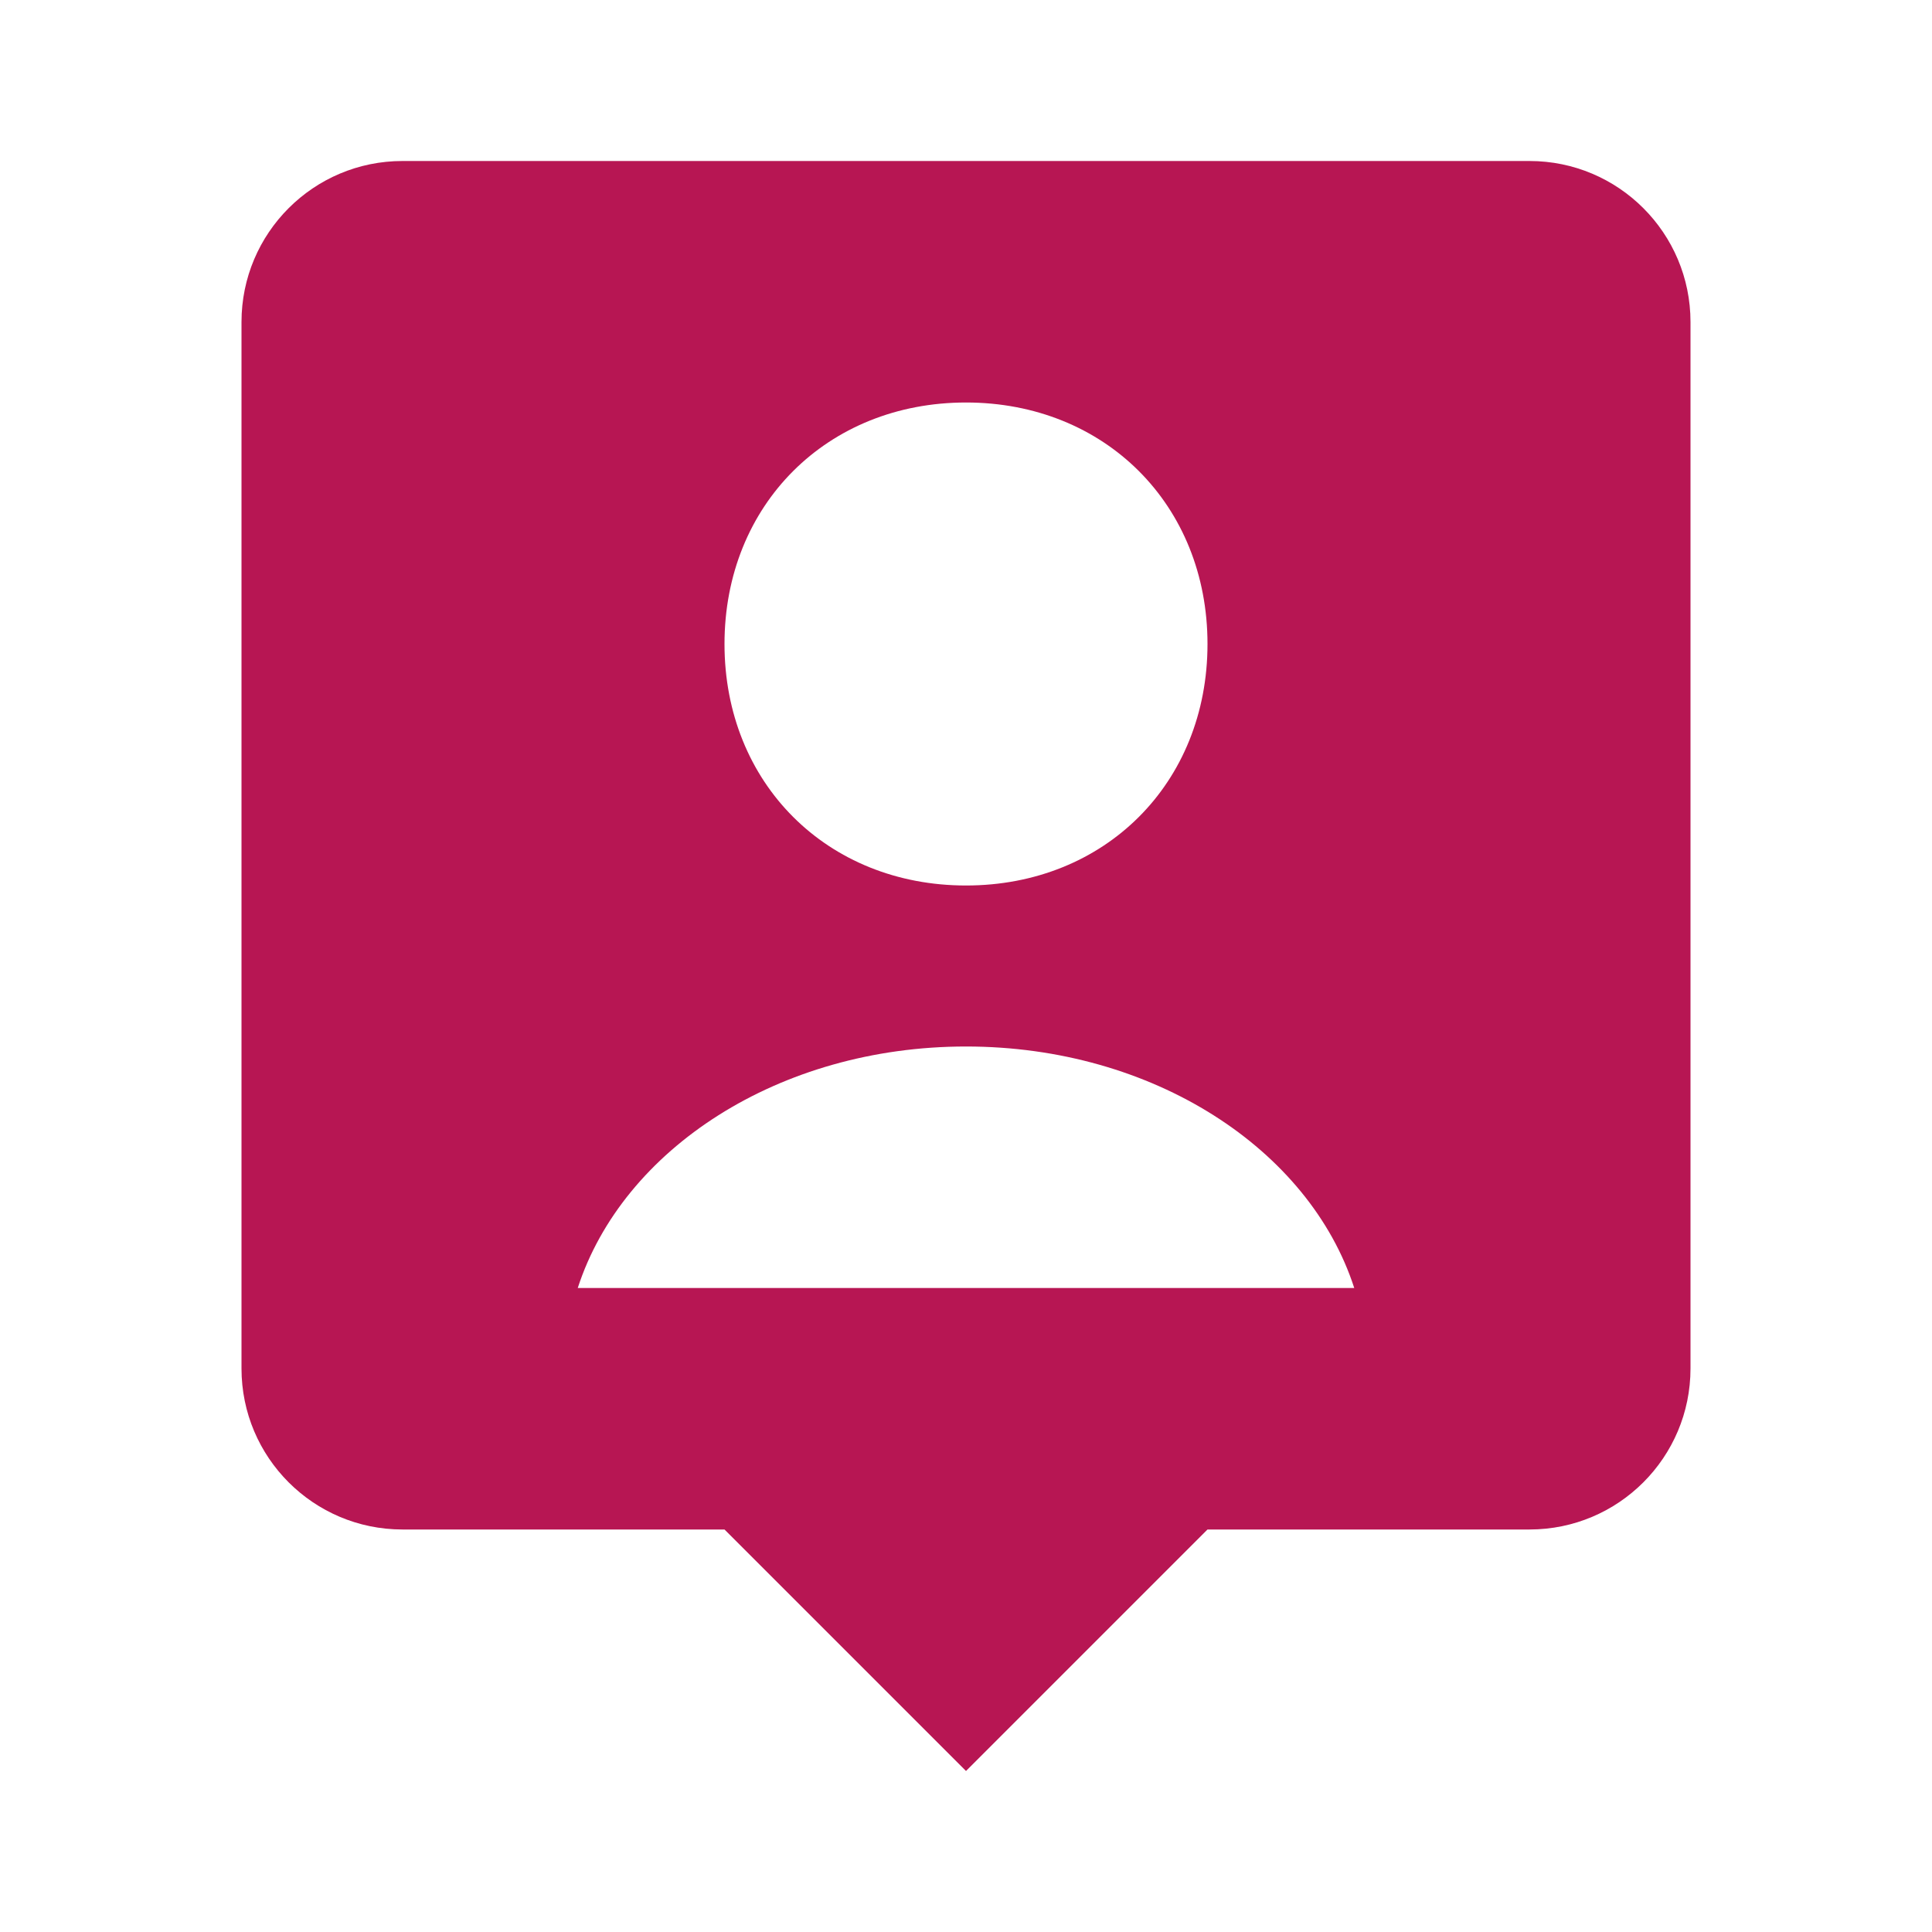
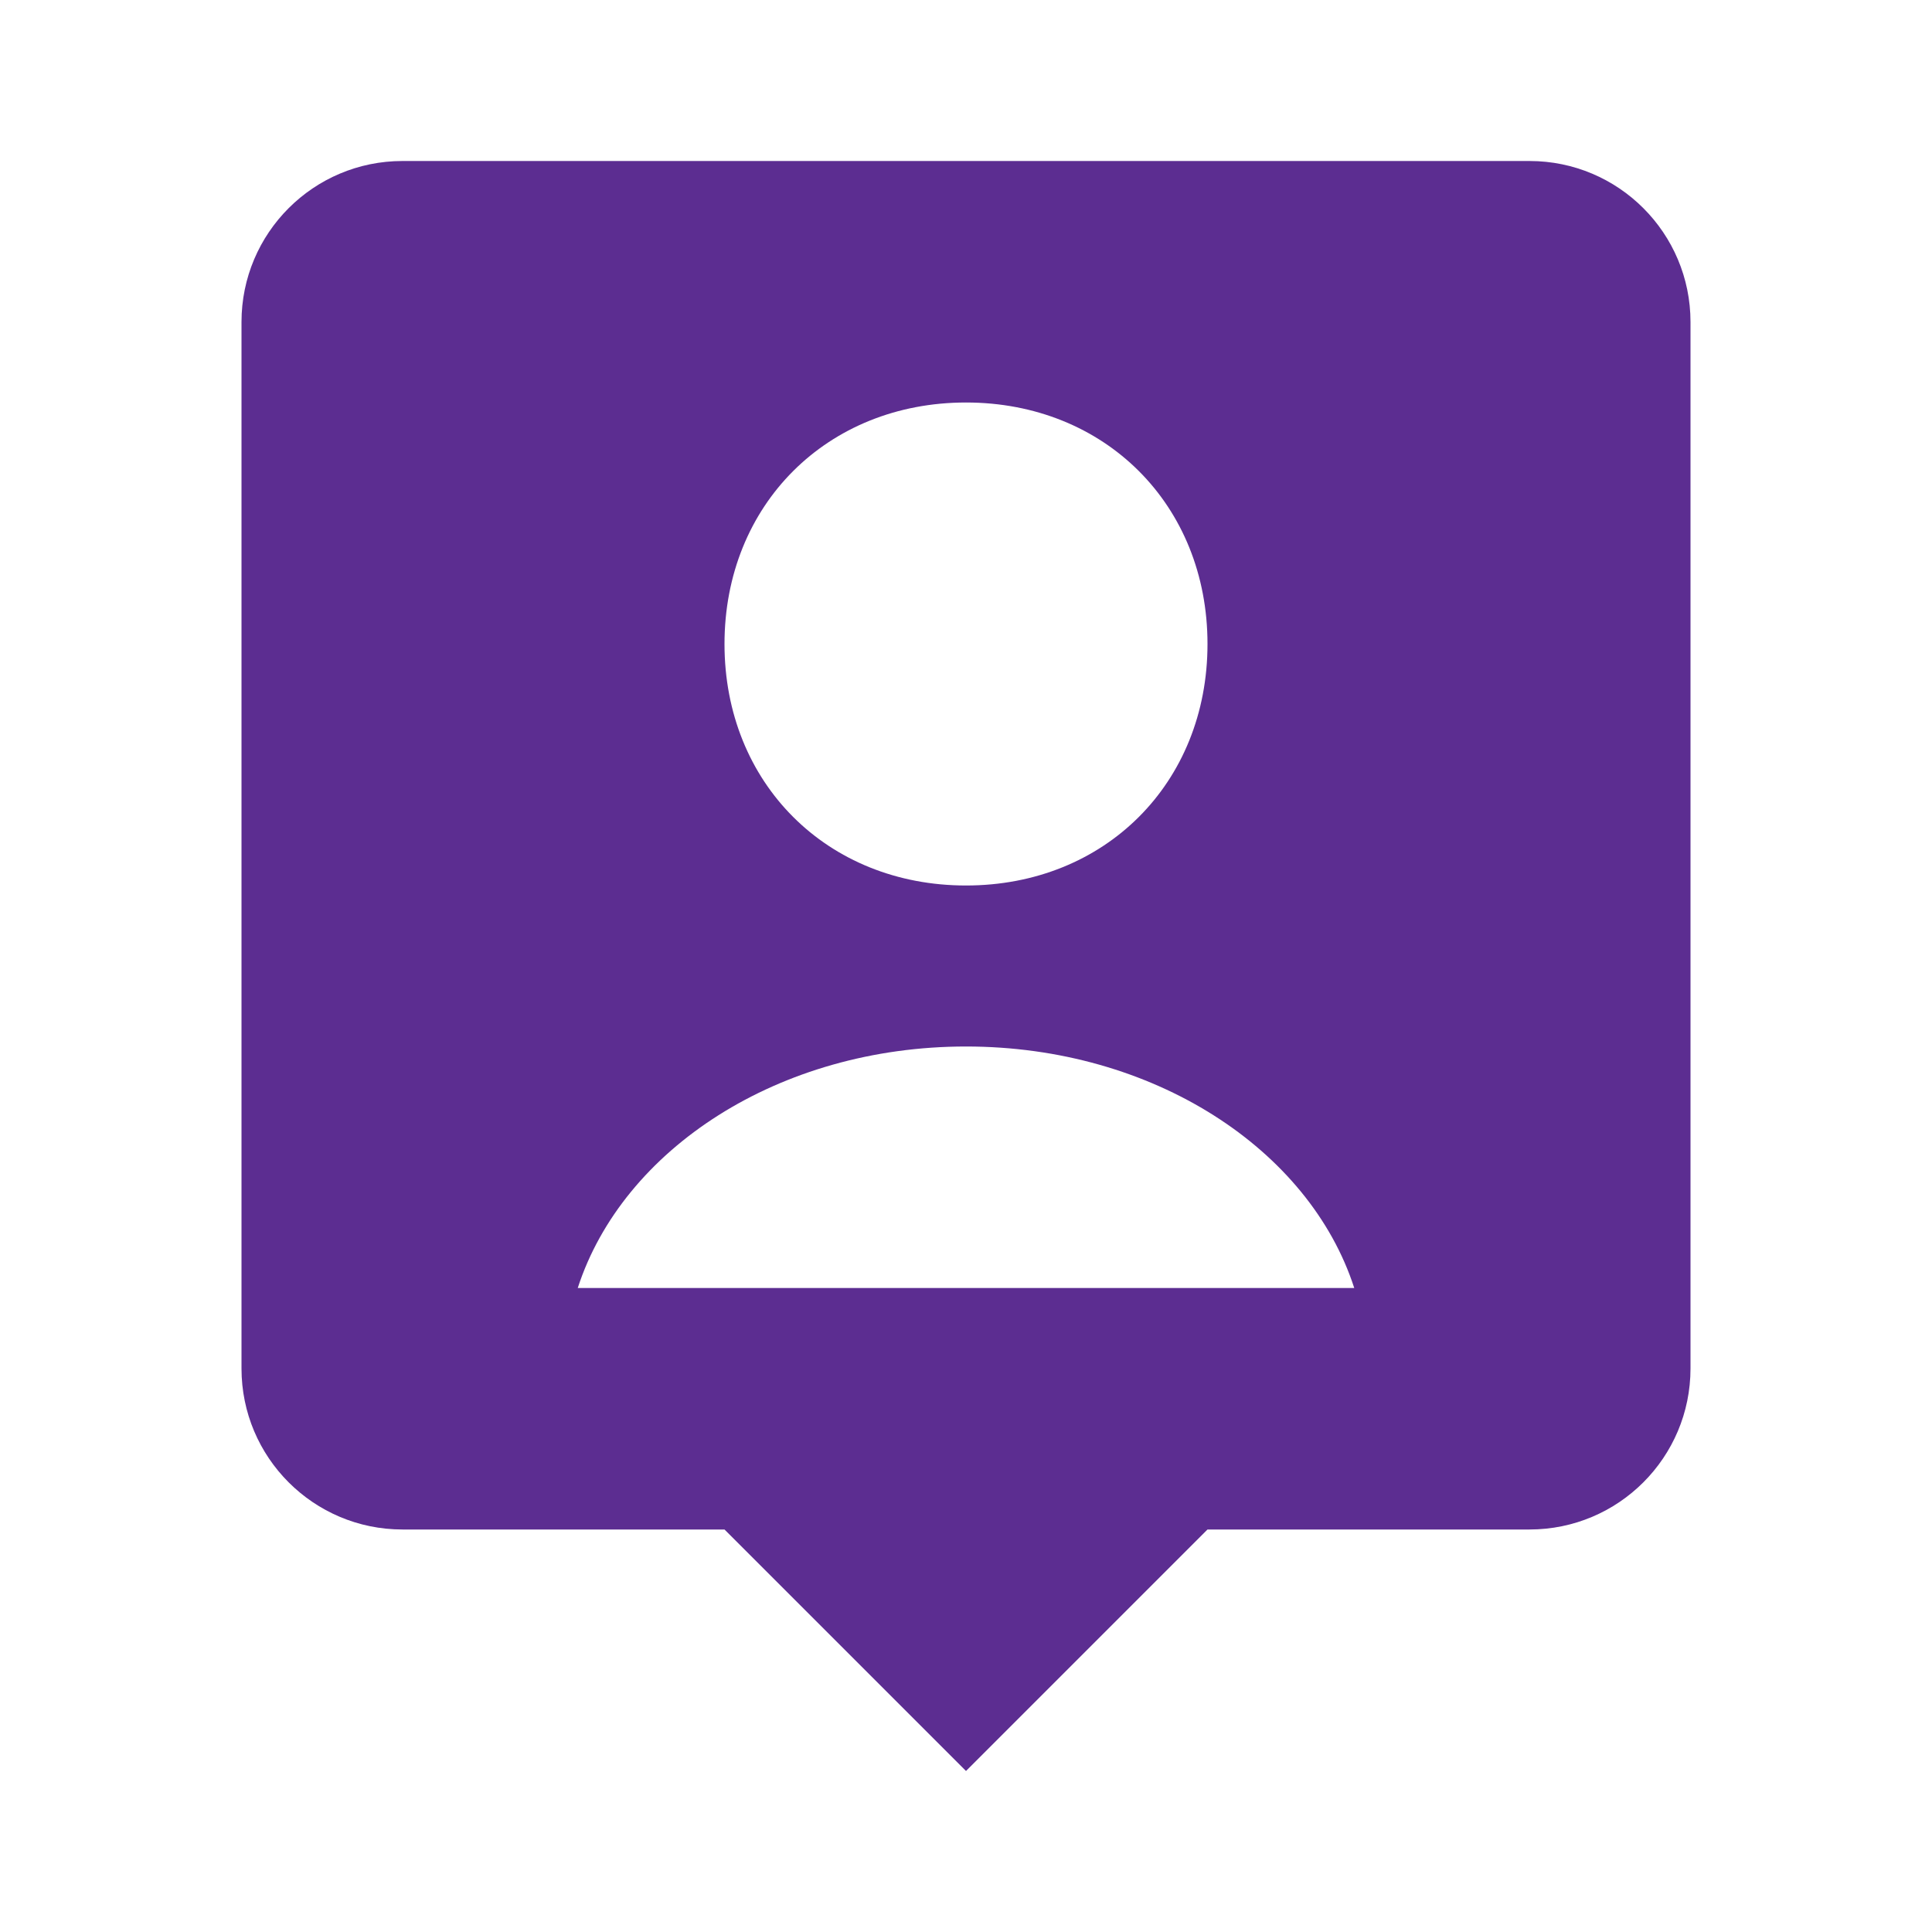
<svg xmlns="http://www.w3.org/2000/svg" width="128" height="128" viewBox="0 0 24 24">
-   <path fill="#b71653" d="M19 2H5a2 2 0 0 0-2 2v13a2 2 0 0 0 2 2h4l3 3l3-3h4a2 2 0 0 0 2-2V4a2 2 0 0 0-2-2m-7 3c1.727 0 3 1.272 3 3s-1.273 3-3 3c-1.726 0-3-1.272-3-3s1.274-3 3-3M7.177 16c.558-1.723 2.496-3 4.823-3s4.266 1.277 4.823 3z" />
+   <path fill="#5c2d91" d="M19 2H5a2 2 0 0 0-2 2v13a2 2 0 0 0 2 2h4l3 3l3-3h4a2 2 0 0 0 2-2V4a2 2 0 0 0-2-2m-7 3c1.727 0 3 1.272 3 3s-1.273 3-3 3c-1.726 0-3-1.272-3-3s1.274-3 3-3M7.177 16c.558-1.723 2.496-3 4.823-3s4.266 1.277 4.823 3z" />
</svg>
